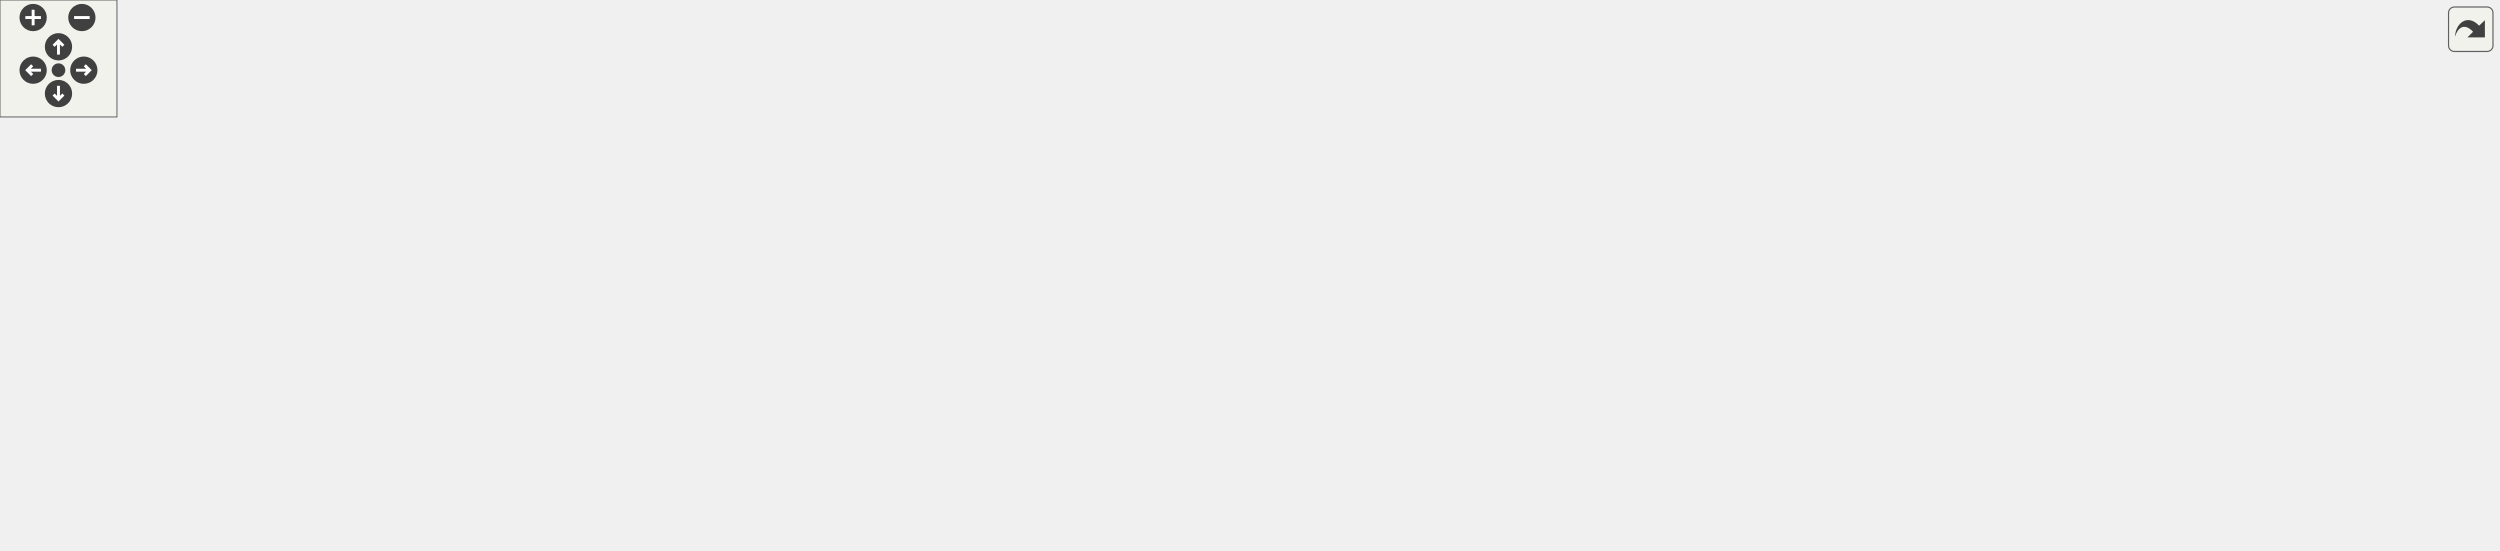
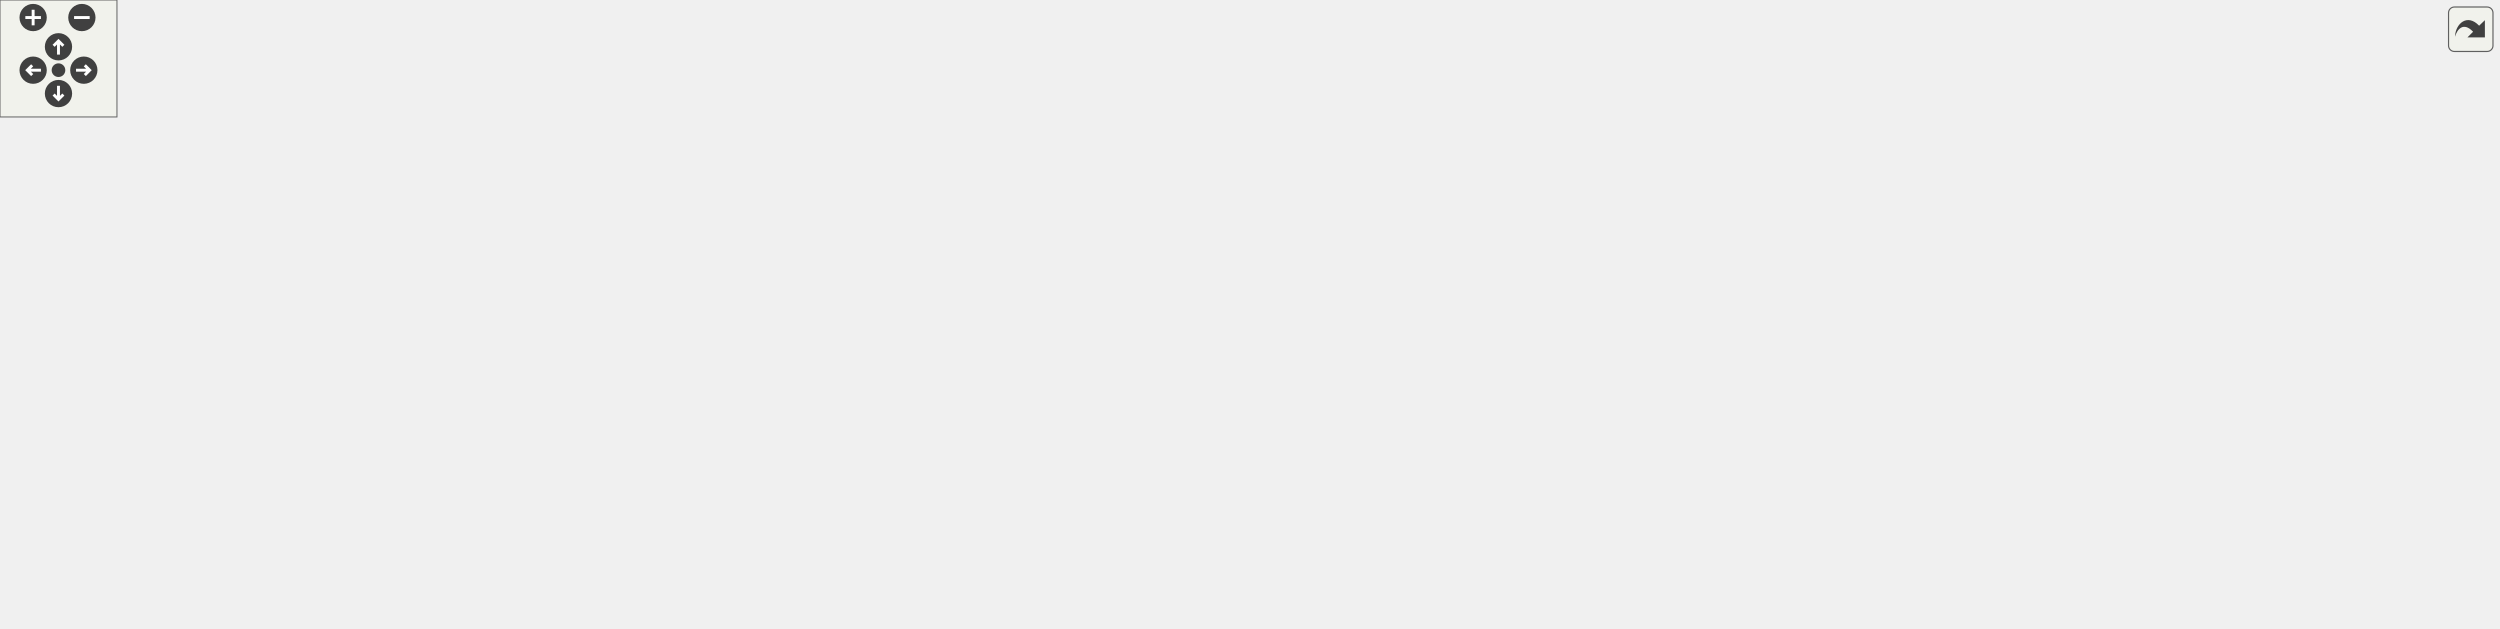
<svg xmlns="http://www.w3.org/2000/svg" xmlns:xlink="http://www.w3.org/1999/xlink" id="main" version="1.1" xml:space="preserve">
  <defs>
    <circle id="rim" cx="0" cy="0" r="7" />
    <circle id="rim2" cx="0" cy="0" r="3.5" />
    <g id="zoomPlus">
      <use xlink:href="#rim" fill="#404040">
        <set attributeName="fill" to="#808080" begin="zoomplus.mouseover" end="zoomplus.mouseout" />
      </use>
      <path d="M-4,0h8M0,-4v8" fill="none" stroke="white" stroke-width="1.5" pointer-events="none" />
    </g>
    <g id="zoomMin">
      <use xlink:href="#rim" fill="#404040">
        <set attributeName="fill" to="#808080" begin="zoomminus.mouseover" end="zoomminus.mouseout" />
      </use>
      <path d="M-4,0h8" fill="none" stroke="white" stroke-width="1.5" pointer-events="none" />
    </g>
    <g id="dirArrow">
      <path fill="none" stroke="white" stroke-width="1.5" d="M0,-3.0v7 M-2.5,-0.5L0,-3.0L2.5,-0.5" />
    </g>
    <g id="resetDef">
      <use xlink:href="#rim2" fill="#404040">
        <set attributeName="fill" to="#808080" begin="reset.mouseover" end="reset.mouseout" />
      </use>
    </g>
  </defs>
  <svg id="graph" class="graph">
    <g id="viewport">
      <g id="node1" class="node">
-         <polygon fill="#bfbfbf" stroke="black" points="722,-100.5 722,-121.5 844,-121.5 844,-100.5 722,-100.5" />
-         <text text-anchor="middle" x="783" y="-108.5" font-family="FreeSans" font-size="10.00">Urho3D::BorderImage</text>
+         <polygon fill="#bfbfbf" stroke="black" points="722,-120.5 722,-141.5 844,-141.5 844,-120.5 722,-120.5" />
+         <text text-anchor="middle" x="783" y="-128.5" font-family="FreeSans" font-size="10.00">Urho3D::BorderImage</text>
      </g>
      <g id="node13" class="node">
        <a xlink:href="class_urho3_d_1_1_button.html" target="_top" xlink:title="Push button UI element.">
-           <polygon fill="none" stroke="black" points="888,-200.5 888,-221.5 980,-221.5 980,-200.5 888,-200.5" />
-           <text text-anchor="middle" x="934" y="-208.5" font-family="FreeSans" font-size="10.00">Urho3D::Button</text>
+           <polygon fill="none" stroke="black" points="888,-240.5 888,-261.5 980,-261.5 980,-240.5 888,-240.5" />
+           <text text-anchor="middle" x="934" y="-248.5" font-family="FreeSans" font-size="10.00">Urho3D::Button</text>
        </a>
      </g>
      <g id="edge12" class="edge">
-         <path fill="none" stroke="midnightblue" d="M800.823,-128.87C819.299,-146.59 849.675,-173.549 880,-191 886.239,-194.59 893.24,-197.743 900.081,-200.42" />
-         <polygon fill="midnightblue" stroke="midnightblue" points="803.044,-126.147 793.441,-121.671 798.157,-131.159 803.044,-126.147" />
+         <path fill="none" stroke="midnightblue" d="M796.707,-149.523C813.94,-171.651 845.477,-208.496 880,-231 885.695,-234.712 892.175,-237.864 898.62,-240.49" />
+         <polygon fill="midnightblue" stroke="midnightblue" points="799.477,-147.382 790.627,-141.557 793.912,-151.629 799.477,-147.382" />
      </g>
      <g id="node19" class="node">
        <a xlink:href="class_urho3_d_1_1_check_box.html" target="_top" xlink:title="UI element that can be toggled between unchecked and checked state.">
-           <polygon fill="none" stroke="black" points="880.5,-160.5 880.5,-181.5 987.5,-181.5 987.5,-160.5 880.5,-160.5" />
-           <text text-anchor="middle" x="934" y="-168.5" font-family="FreeSans" font-size="10.00">Urho3D::CheckBox</text>
+           <polygon fill="none" stroke="black" points="880.5,-200.5 880.5,-221.5 987.5,-221.5 987.5,-200.5 880.5,-200.5" />
+           <text text-anchor="middle" x="934" y="-208.5" font-family="FreeSans" font-size="10.00">Urho3D::CheckBox</text>
        </a>
      </g>
      <g id="edge18" class="edge">
-         <path fill="none" stroke="midnightblue" d="M817.485,-125.578C835.961,-133.298 859.15,-142.843 880,-151 888.007,-154.132 896.728,-157.417 904.78,-160.399" />
-         <polygon fill="midnightblue" stroke="midnightblue" points="818.597,-122.249 808.021,-121.611 815.891,-128.705 818.597,-122.249" />
+         <path fill="none" stroke="midnightblue" d="M806.313,-147.258C825.506,-160.187 853.734,-178.172 880,-191 887.007,-194.422 894.757,-197.616 902.147,-200.402" />
+         <polygon fill="midnightblue" stroke="midnightblue" points="808.152,-144.276 797.917,-141.537 804.21,-150.061 808.152,-144.276" />
      </g>
      <g id="node21" class="node">
        <a xlink:href="class_urho3_d_1_1_cursor.html" target="_top" xlink:title="Mouse cursor UI element.">
-           <polygon fill="none" stroke="black" points="888.5,-120.5 888.5,-141.5 979.5,-141.5 979.5,-120.5 888.5,-120.5" />
-           <text text-anchor="middle" x="934" y="-128.5" font-family="FreeSans" font-size="10.00">Urho3D::Cursor</text>
+           <polygon fill="none" stroke="black" points="888.5,-160.5 888.5,-181.5 979.5,-181.5 979.5,-160.5 888.5,-160.5" />
+           <text text-anchor="middle" x="934" y="-168.5" font-family="FreeSans" font-size="10.00">Urho3D::Cursor</text>
        </a>
      </g>
      <g id="edge20" class="edge">
-         <path fill="none" stroke="midnightblue" d="M854.493,-120.469C866.027,-121.997 877.685,-123.541 888.388,-124.959" />
-         <polygon fill="midnightblue" stroke="midnightblue" points="854.79,-116.978 844.417,-119.135 853.871,-123.918 854.79,-116.978" />
+         <path fill="none" stroke="midnightblue" d="M832.561,-144.129C852.602,-149.438 875.418,-155.482 894.33,-160.491" />
+         <polygon fill="midnightblue" stroke="midnightblue" points="833.236,-140.687 822.673,-141.51 831.444,-147.454 833.236,-140.687" />
      </g>
      <g id="node23" class="node">
        <a xlink:href="class_urho3_d_1_1_line_edit.html" target="_top" xlink:title="Single-line text editor UI element.">
-           <polygon fill="none" stroke="black" points="885.5,-80.5 885.5,-101.5 982.5,-101.5 982.5,-80.5 885.5,-80.5" />
-           <text text-anchor="middle" x="934" y="-88.5" font-family="FreeSans" font-size="10.00">Urho3D::LineEdit</text>
+           <polygon fill="none" stroke="black" points="885.5,-120.5 885.5,-141.5 982.5,-141.5 982.5,-120.5 885.5,-120.5" />
+           <text text-anchor="middle" x="934" y="-128.5" font-family="FreeSans" font-size="10.00">Urho3D::LineEdit</text>
        </a>
      </g>
      <g id="edge22" class="edge">
-         <path fill="none" stroke="midnightblue" d="M854.35,-101.55C864.77,-100.17 875.296,-98.775 885.131,-97.473" />
-         <polygon fill="midnightblue" stroke="midnightblue" points="853.871,-98.082 844.417,-102.865 854.79,-105.022 853.871,-98.082" />
+         <path fill="none" stroke="midnightblue" d="M854.672,-131C864.987,-131 875.398,-131 885.131,-131" />
+         <polygon fill="midnightblue" stroke="midnightblue" points="854.418,-127.5 844.417,-131 854.417,-134.5 854.418,-127.5" />
      </g>
      <g id="node25" class="node">
+         <a xlink:href="class_urho3_d_1_1_scroll_bar.html" target="_top" xlink:title="Scroll bar UI element with forward and back buttons.">
+           <polygon fill="none" stroke="black" points="883,-80.5 883,-101.5 985,-101.5 985,-80.5 883,-80.5" />
+           <text text-anchor="middle" x="934" y="-88.5" font-family="FreeSans" font-size="10.00">Urho3D::ScrollBar</text>
+         </a>
+       </g>
+       <g id="edge24" class="edge">
+         <path fill="none" stroke="midnightblue" d="M832.561,-117.871C852.602,-112.562 875.418,-106.518 894.33,-101.509" />
+         <polygon fill="midnightblue" stroke="midnightblue" points="831.444,-114.546 822.673,-120.49 833.236,-121.313 831.444,-114.546" />
+       </g>
+       <g id="node27" class="node">
        <a xlink:href="class_urho3_d_1_1_slider.html" target="_top" xlink:title="Slider bar UI element.">
          <polygon fill="none" stroke="black" points="891,-40.5 891,-61.5 977,-61.5 977,-40.5 891,-40.5" />
          <text text-anchor="middle" x="934" y="-48.5" font-family="FreeSans" font-size="10.00">Urho3D::Slider</text>
        </a>
      </g>
-       <g id="edge24" class="edge">
-         <path fill="none" stroke="midnightblue" d="M817.485,-96.422C835.961,-88.702 859.15,-79.157 880,-71 888.007,-67.868 896.728,-64.583 904.78,-61.601" />
-         <polygon fill="midnightblue" stroke="midnightblue" points="815.891,-93.295 808.021,-100.389 818.597,-99.751 815.891,-93.295" />
-       </g>
-       <g id="node27" class="node">
+       <g id="edge26" class="edge">
+         <path fill="none" stroke="midnightblue" d="M806.313,-114.742C825.506,-101.813 853.734,-83.828 880,-71 887.007,-67.578 894.757,-64.384 902.147,-61.598" />
+         <polygon fill="midnightblue" stroke="midnightblue" points="804.21,-111.939 797.917,-120.463 808.152,-117.724 804.21,-111.939" />
+       </g>
+       <g id="node29" class="node">
        <a xlink:href="class_urho3_d_1_1_window.html" target="_top" xlink:title="Window UI element that can optionally by moved or resized.">
          <polygon fill="none" stroke="black" points="886.5,-0.5 886.5,-21.5 981.5,-21.5 981.5,-0.5 886.5,-0.5" />
          <text text-anchor="middle" x="934" y="-8.5" font-family="FreeSans" font-size="10.00">Urho3D::Window</text>
        </a>
      </g>
-       <g id="edge26" class="edge">
-         <path fill="none" stroke="midnightblue" d="M800.823,-93.13C819.299,-75.41 849.675,-48.451 880,-31 886.239,-27.41 893.24,-24.257 900.081,-21.58" />
-         <polygon fill="midnightblue" stroke="midnightblue" points="798.157,-90.841 793.441,-100.329 803.044,-95.853 798.157,-90.841" />
+       <g id="edge28" class="edge">
+         <path fill="none" stroke="midnightblue" d="M796.707,-112.477C813.94,-90.349 845.477,-53.504 880,-31 885.695,-27.288 892.175,-24.136 898.62,-21.51" />
+         <polygon fill="midnightblue" stroke="midnightblue" points="793.912,-110.371 790.627,-120.443 799.477,-114.618 793.912,-110.371" />
      </g>
      <g id="node2" class="node">
        <a xlink:href="class_urho3_d_1_1_u_i_element.html" target="_top" xlink:title="Base class for UI elements.">
-           <polygon fill="none" stroke="black" points="576.5,-100.5 576.5,-121.5 685.5,-121.5 685.5,-100.5 576.5,-100.5" />
-           <text text-anchor="middle" x="631" y="-108.5" font-family="FreeSans" font-size="10.00">Urho3D::UIElement</text>
+           <polygon fill="none" stroke="black" points="576.5,-120.5 576.5,-141.5 685.5,-141.5 685.5,-120.5 576.5,-120.5" />
+           <text text-anchor="middle" x="631" y="-128.5" font-family="FreeSans" font-size="10.00">Urho3D::UIElement</text>
        </a>
      </g>
      <g id="edge2" class="edge">
-         <path fill="none" stroke="midnightblue" d="M696.129,-111C704.635,-111 713.326,-111 721.764,-111" />
-         <polygon fill="midnightblue" stroke="midnightblue" points="695.876,-107.5 685.875,-111 695.875,-114.5 695.876,-107.5" />
+         <path fill="none" stroke="midnightblue" d="M696.129,-131C704.635,-131 713.326,-131 721.764,-131" />
+         <polygon fill="midnightblue" stroke="midnightblue" points="695.876,-127.5 685.875,-131 695.875,-134.5 695.876,-127.5" />
      </g>
      <g id="node4" class="node">
        <a xlink:href="class_urho3_d_1_1_animatable.html" target="_top" xlink:title="Base class for animatable object, an animatable object can be set animation on it's attributes...">
-           <polygon fill="none" stroke="black" points="426,-100.5 426,-121.5 540,-121.5 540,-100.5 426,-100.5" />
-           <text text-anchor="middle" x="483" y="-108.5" font-family="FreeSans" font-size="10.00">Urho3D::Animatable</text>
+           <polygon fill="none" stroke="black" points="426,-120.5 426,-141.5 540,-141.5 540,-120.5 426,-120.5" />
+           <text text-anchor="middle" x="483" y="-128.5" font-family="FreeSans" font-size="10.00">Urho3D::Animatable</text>
        </a>
      </g>
      <g id="edge4" class="edge">
-         <path fill="none" stroke="midnightblue" d="M550.356,-111C559.063,-111 567.894,-111 576.362,-111" />
-         <polygon fill="midnightblue" stroke="midnightblue" points="550.221,-107.5 540.221,-111 550.221,-114.5 550.221,-107.5" />
+         <path fill="none" stroke="midnightblue" d="M550.356,-131C559.063,-131 567.894,-131 576.362,-131" />
+         <polygon fill="midnightblue" stroke="midnightblue" points="550.221,-127.5 540.221,-131 550.221,-134.5 550.221,-127.5" />
      </g>
      <g id="node6" class="node">
        <a xlink:href="class_urho3_d_1_1_serializable.html" target="_top" xlink:title="Base class for objects with automatic serialization through attributes.">
-           <polygon fill="none" stroke="black" points="276,-100.5 276,-121.5 390,-121.5 390,-100.5 276,-100.5" />
-           <text text-anchor="middle" x="333" y="-108.5" font-family="FreeSans" font-size="10.00">Urho3D::Serializable</text>
+           <polygon fill="none" stroke="black" points="276,-120.5 276,-141.5 390,-141.5 390,-120.5 276,-120.5" />
+           <text text-anchor="middle" x="333" y="-128.5" font-family="FreeSans" font-size="10.00">Urho3D::Serializable</text>
        </a>
      </g>
      <g id="edge6" class="edge">
-         <path fill="none" stroke="midnightblue" d="M400.311,-111C408.728,-111 417.277,-111 425.525,-111" />
-         <polygon fill="midnightblue" stroke="midnightblue" points="400.137,-107.5 390.136,-111 400.136,-114.5 400.137,-107.5" />
+         <path fill="none" stroke="midnightblue" d="M400.311,-131C408.728,-131 417.277,-131 425.525,-131" />
+         <polygon fill="midnightblue" stroke="midnightblue" points="400.137,-127.5 390.136,-131 400.136,-134.5 400.137,-127.5" />
      </g>
      <g id="node8" class="node">
        <a xlink:href="class_urho3_d_1_1_object.html" target="_top" xlink:title="Base class for objects with type identification, subsystem access and event sending/receiving capabil...">
-           <polygon fill="none" stroke="black" points="150,-100.5 150,-121.5 240,-121.5 240,-100.5 150,-100.5" />
-           <text text-anchor="middle" x="195" y="-108.5" font-family="FreeSans" font-size="10.00">Urho3D::Object</text>
+           <polygon fill="none" stroke="black" points="150,-120.5 150,-141.5 240,-141.5 240,-120.5 150,-120.5" />
+           <text text-anchor="middle" x="195" y="-128.5" font-family="FreeSans" font-size="10.00">Urho3D::Object</text>
        </a>
      </g>
      <g id="edge8" class="edge">
-         <path fill="none" stroke="midnightblue" d="M250.212,-111C258.574,-111 267.218,-111 275.625,-111" />
-         <polygon fill="midnightblue" stroke="midnightblue" points="250.186,-107.5 240.186,-111 250.186,-114.5 250.186,-107.5" />
+         <path fill="none" stroke="midnightblue" d="M250.212,-131C258.574,-131 267.218,-131 275.625,-131" />
+         <polygon fill="midnightblue" stroke="midnightblue" points="250.186,-127.5 240.186,-131 250.186,-134.5 250.186,-127.5" />
      </g>
      <g id="node10" class="node">
        <a xlink:href="class_urho3_d_1_1_ref_counted.html" target="_top" xlink:title="Base class for intrusively reference-counted objects. These are noncopyable and non-assignable.">
-           <polygon fill="none" stroke="black" points="0,-100.5 0,-121.5 114,-121.5 114,-100.5 0,-100.5" />
-           <text text-anchor="middle" x="57" y="-108.5" font-family="FreeSans" font-size="10.00">Urho3D::RefCounted</text>
+           <polygon fill="none" stroke="black" points="0,-120.5 0,-141.5 114,-141.5 114,-120.5 0,-120.5" />
+           <text text-anchor="middle" x="57" y="-128.5" font-family="FreeSans" font-size="10.00">Urho3D::RefCounted</text>
        </a>
      </g>
      <g id="edge10" class="edge">
-         <path fill="none" stroke="midnightblue" d="M124.403,-111C133.027,-111 141.686,-111 149.838,-111" />
-         <polygon fill="midnightblue" stroke="midnightblue" points="124.326,-107.5 114.326,-111 124.326,-114.5 124.326,-107.5" />
+         <path fill="none" stroke="midnightblue" d="M124.403,-131C133.027,-131 141.686,-131 149.838,-131" />
+         <polygon fill="midnightblue" stroke="midnightblue" points="124.326,-127.5 114.326,-131 124.326,-134.5 124.326,-127.5" />
      </g>
      <g id="node15" class="node">
        <a xlink:href="class_urho3_d_1_1_menu.html" target="_top" xlink:title="Menu UI element that optionally shows a popup.">
-           <polygon fill="none" stroke="black" points="1029,-200.5 1029,-221.5 1115,-221.5 1115,-200.5 1029,-200.5" />
-           <text text-anchor="middle" x="1072" y="-208.5" font-family="FreeSans" font-size="10.00">Urho3D::Menu</text>
+           <polygon fill="none" stroke="black" points="1029,-240.5 1029,-261.5 1115,-261.5 1115,-240.5 1029,-240.5" />
+           <text text-anchor="middle" x="1072" y="-248.5" font-family="FreeSans" font-size="10.00">Urho3D::Menu</text>
        </a>
      </g>
      <g id="edge14" class="edge">
-         <path fill="none" stroke="midnightblue" d="M990.445,-211C1003.25,-211 1016.66,-211 1028.82,-211" />
-         <polygon fill="midnightblue" stroke="midnightblue" points="990.336,-207.5 980.336,-211 990.336,-214.5 990.336,-207.5" />
+         <path fill="none" stroke="midnightblue" d="M990.445,-251C1003.25,-251 1016.66,-251 1028.82,-251" />
+         <polygon fill="midnightblue" stroke="midnightblue" points="990.336,-247.5 980.336,-251 990.336,-254.5 990.336,-247.5" />
      </g>
      <g id="node17" class="node">
        <a xlink:href="class_urho3_d_1_1_drop_down_list.html" target="_top" xlink:title="Menu UI element that displays a popup list view.">
-           <polygon fill="none" stroke="black" points="1156.5,-200.5 1156.5,-221.5 1281.5,-221.5 1281.5,-200.5 1156.5,-200.5" />
-           <text text-anchor="middle" x="1219" y="-208.5" font-family="FreeSans" font-size="10.00">Urho3D::DropDownList</text>
+           <polygon fill="none" stroke="black" points="1156.5,-240.5 1156.5,-261.5 1281.5,-261.5 1281.5,-240.5 1156.5,-240.5" />
+           <text text-anchor="middle" x="1219" y="-248.5" font-family="FreeSans" font-size="10.00">Urho3D::DropDownList</text>
        </a>
      </g>
      <g id="edge16" class="edge">
-         <path fill="none" stroke="midnightblue" d="M1125.53,-211C1135.56,-211 1146.12,-211 1156.39,-211" />
-         <polygon fill="midnightblue" stroke="midnightblue" points="1125.31,-207.5 1115.31,-211 1125.31,-214.5 1125.31,-207.5" />
-       </g>
-       <g id="node29" class="node">
+         <path fill="none" stroke="midnightblue" d="M1125.53,-251C1135.56,-251 1146.12,-251 1156.39,-251" />
+         <polygon fill="midnightblue" stroke="midnightblue" points="1125.31,-247.5 1115.31,-251 1125.31,-254.5 1125.31,-247.5" />
+       </g>
+       <g id="node31" class="node">
        <a xlink:href="class_urho3_d_1_1_view3_d.html" target="_top" xlink:title="UI element which renders a 3D scene.">
          <polygon fill="none" stroke="black" points="1024.5,-0.5 1024.5,-21.5 1119.5,-21.5 1119.5,-0.5 1024.5,-0.5" />
          <text text-anchor="middle" x="1072" y="-8.5" font-family="FreeSans" font-size="10.00">Urho3D::View3D</text>
        </a>
      </g>
-       <g id="edge28" class="edge">
+       <g id="edge30" class="edge">
        <path fill="none" stroke="midnightblue" d="M992.014,-11C1002.74,-11 1013.83,-11 1024.21,-11" />
        <polygon fill="midnightblue" stroke="midnightblue" points="991.878,-7.5 981.878,-11 991.878,-14.5 991.878,-7.5" />
      </g>
    </g>
  </svg>
  <g id="navigator" transform="translate(0 0)" fill="#404254">
    <rect fill="#f2f5e9" fill-opacity="0.5" stroke="#606060" stroke-width=".5" x="0" y="0" width="60" height="60" />
    <use id="zoomplus" xlink:href="#zoomPlus" x="17" y="9" />
    <use id="zoomminus" xlink:href="#zoomMin" x="42" y="9" />
    <use id="reset" xlink:href="#resetDef" x="30" y="36" />
    <g id="arrowUp" xlink:href="#dirArrow" transform="translate(30 24)">
      <use xlink:href="#rim" fill="#404040">
        <set attributeName="fill" to="#808080" begin="arrowUp.mouseover" end="arrowUp.mouseout" />
      </use>
      <path fill="none" stroke="white" stroke-width="1.5" d="M0,-3.0v7 M-2.5,-0.5L0,-3.0L2.5,-0.5" />
    </g>
    <g id="arrowRight" xlink:href="#dirArrow" transform="rotate(90) translate(36 -43)">
      <use xlink:href="#rim" fill="#404040">
        <set attributeName="fill" to="#808080" begin="arrowRight.mouseover" end="arrowRight.mouseout" />
      </use>
      <path fill="none" stroke="white" stroke-width="1.5" d="M0,-3.0v7 M-2.5,-0.5L0,-3.0L2.5,-0.5" />
    </g>
    <g id="arrowDown" xlink:href="#dirArrow" transform="rotate(180) translate(-30 -48)">
      <use xlink:href="#rim" fill="#404040">
        <set attributeName="fill" to="#808080" begin="arrowDown.mouseover" end="arrowDown.mouseout" />
      </use>
      <path fill="none" stroke="white" stroke-width="1.5" d="M0,-3.0v7 M-2.5,-0.5L0,-3.0L2.5,-0.5" />
    </g>
    <g id="arrowLeft" xlink:href="#dirArrow" transform="rotate(270) translate(-36 17)">
      <use xlink:href="#rim" fill="#404040">
        <set attributeName="fill" to="#808080" begin="arrowLeft.mouseover" end="arrowLeft.mouseout" />
      </use>
      <path fill="none" stroke="white" stroke-width="1.5" d="M0,-3.0v7 M-2.5,-0.5L0,-3.0L2.5,-0.5" />
    </g>
  </g>
  <svg viewBox="0 0 15 15" width="100%" height="30px" preserveAspectRatio="xMaxYMin meet">
    <g id="arrow_out" transform="scale(0.3 0.3)">
      <a xlink:href="class_urho3_d_1_1_border_image__inherit__graph_org.svg" target="_base">
        <rect id="button" ry="5" rx="5" y="6" x="6" height="38" width="38" fill="#f2f5e9" fill-opacity="0.5" stroke="#606060" stroke-width="1.0" />
        <path id="arrow" d="M 11.5,31.437 C 11.94,20.098 22.043,11.323 32.159,21.979 L 37.069,17.246 C 37.069,17.246 37.088,32 37.088,32 L 22.16,31.978 C 22.16,31.978 26.998,27.14 26.998,27.14 C 18.529,18.264 13.292,25.23 11.5,31.437 z" style="fill:#404040;" />
      </a>
    </g>
  </svg>
</svg>
